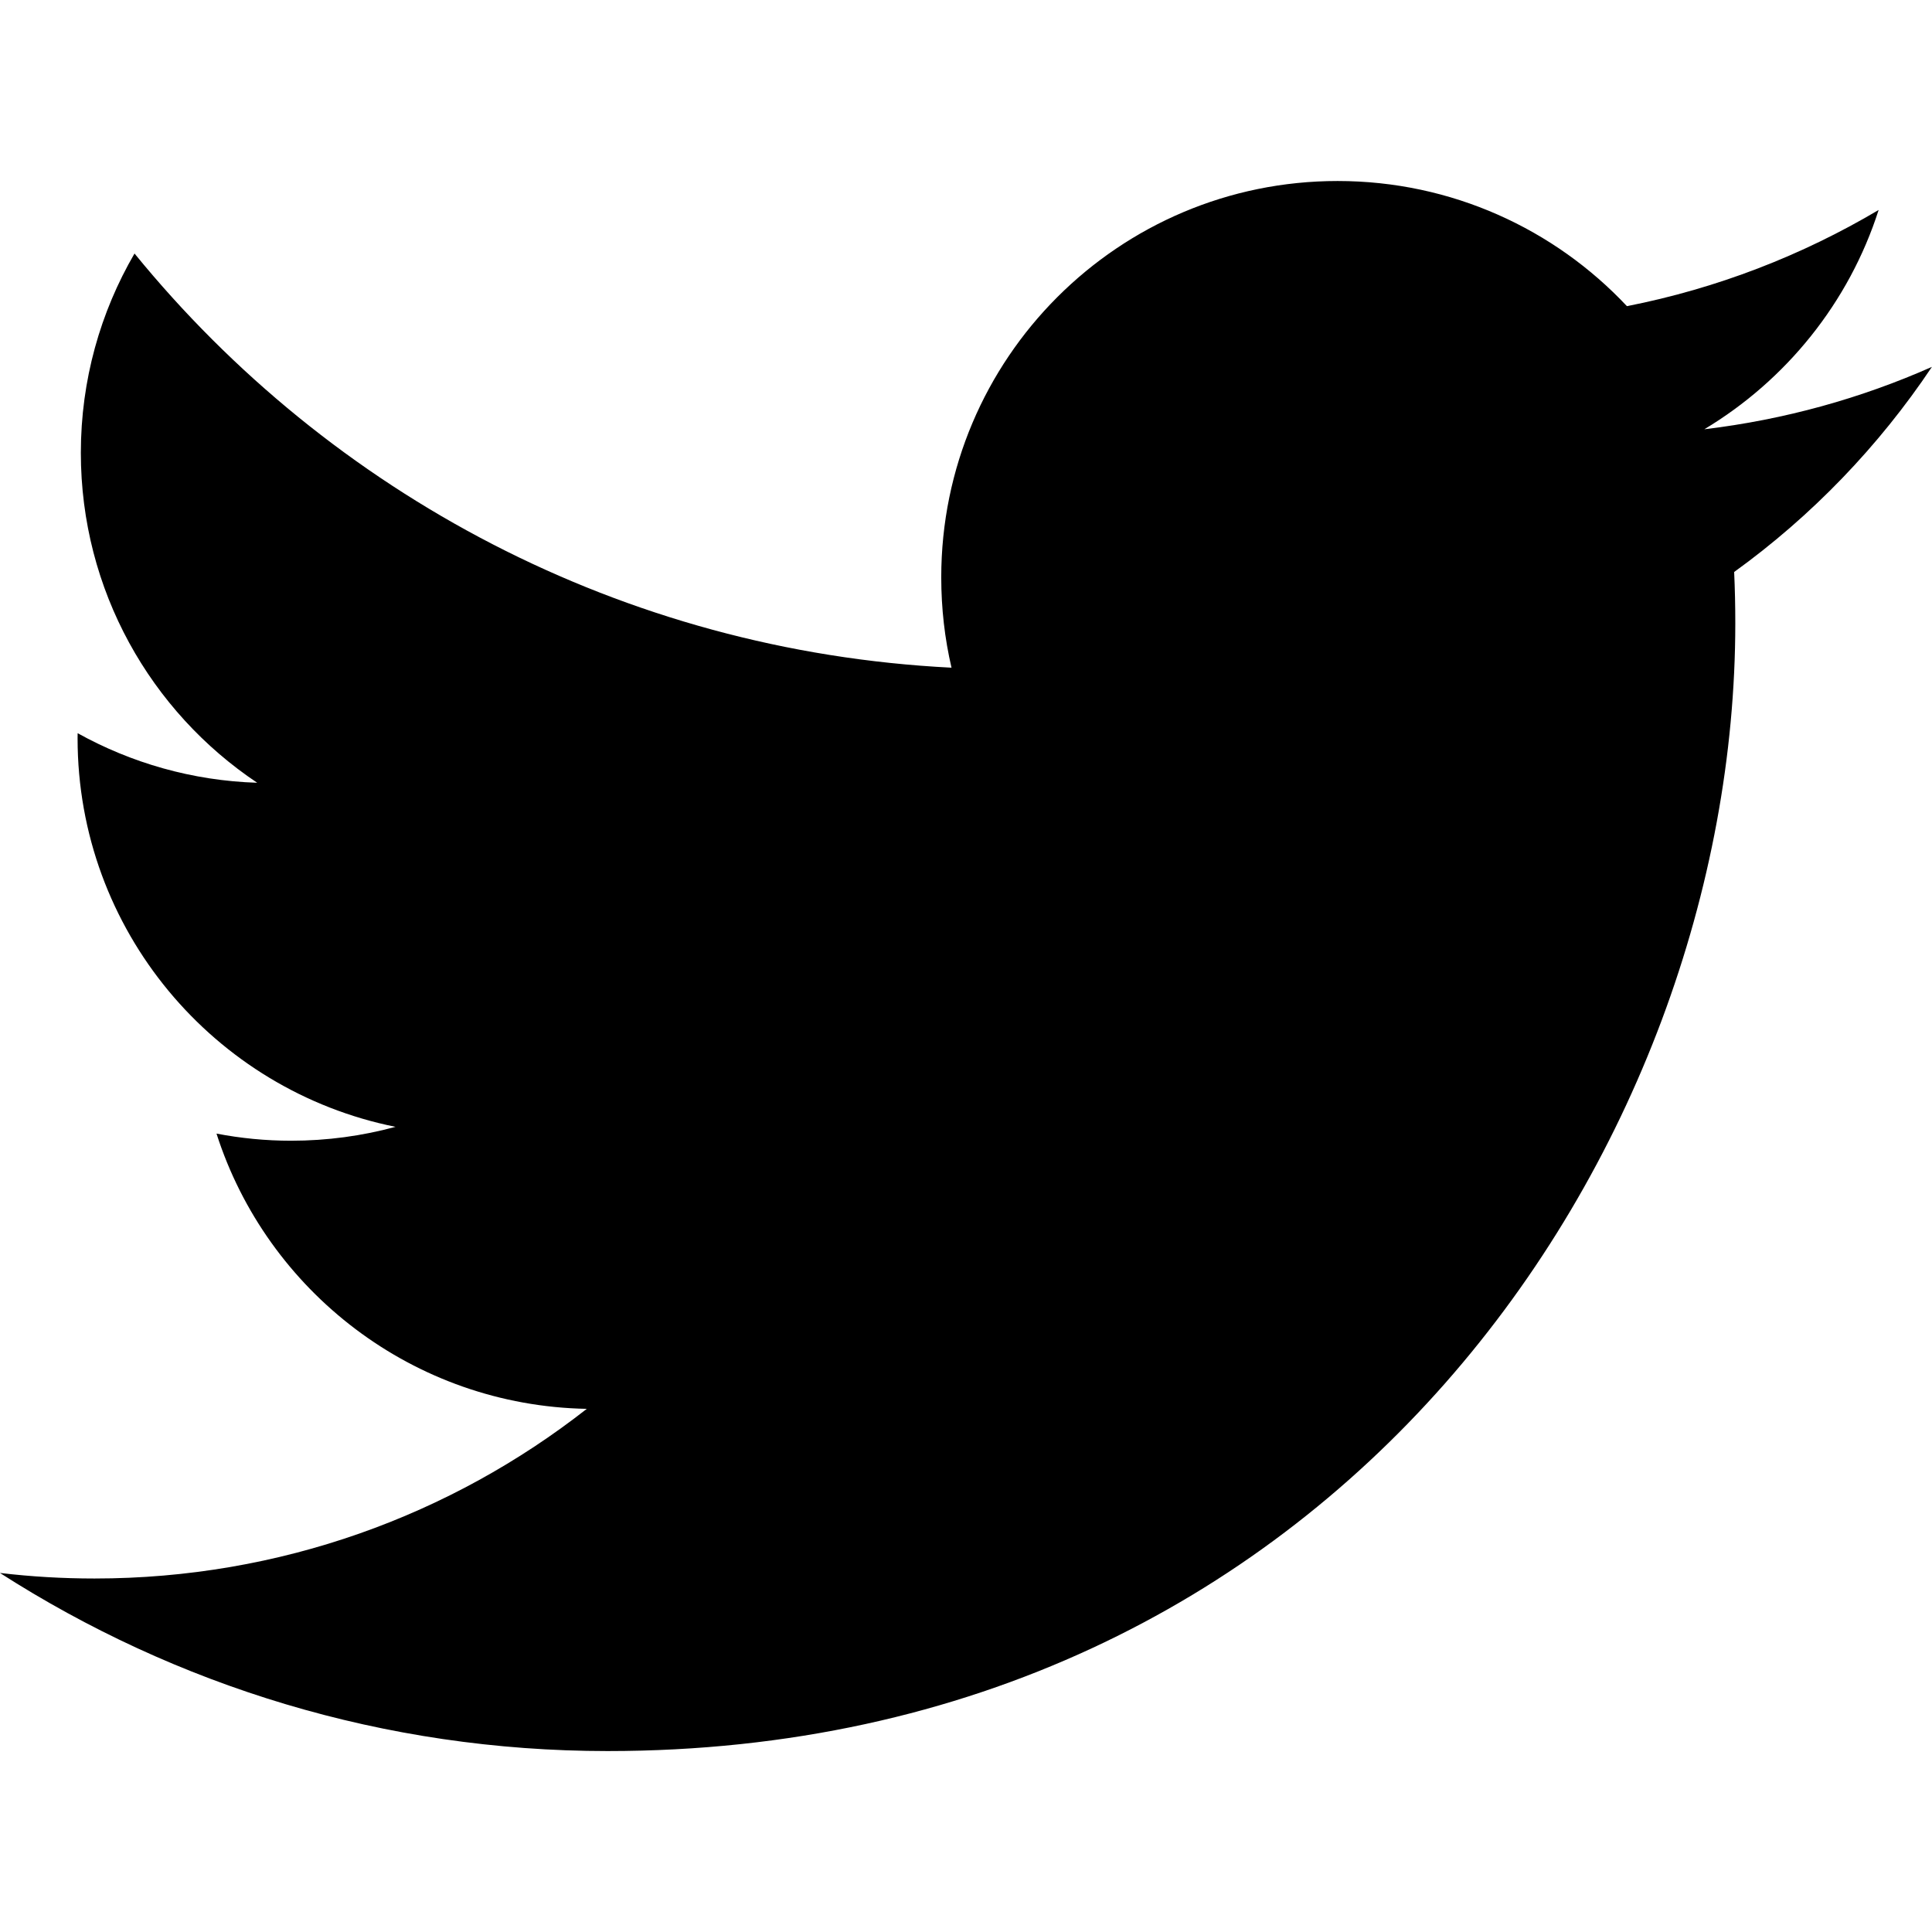
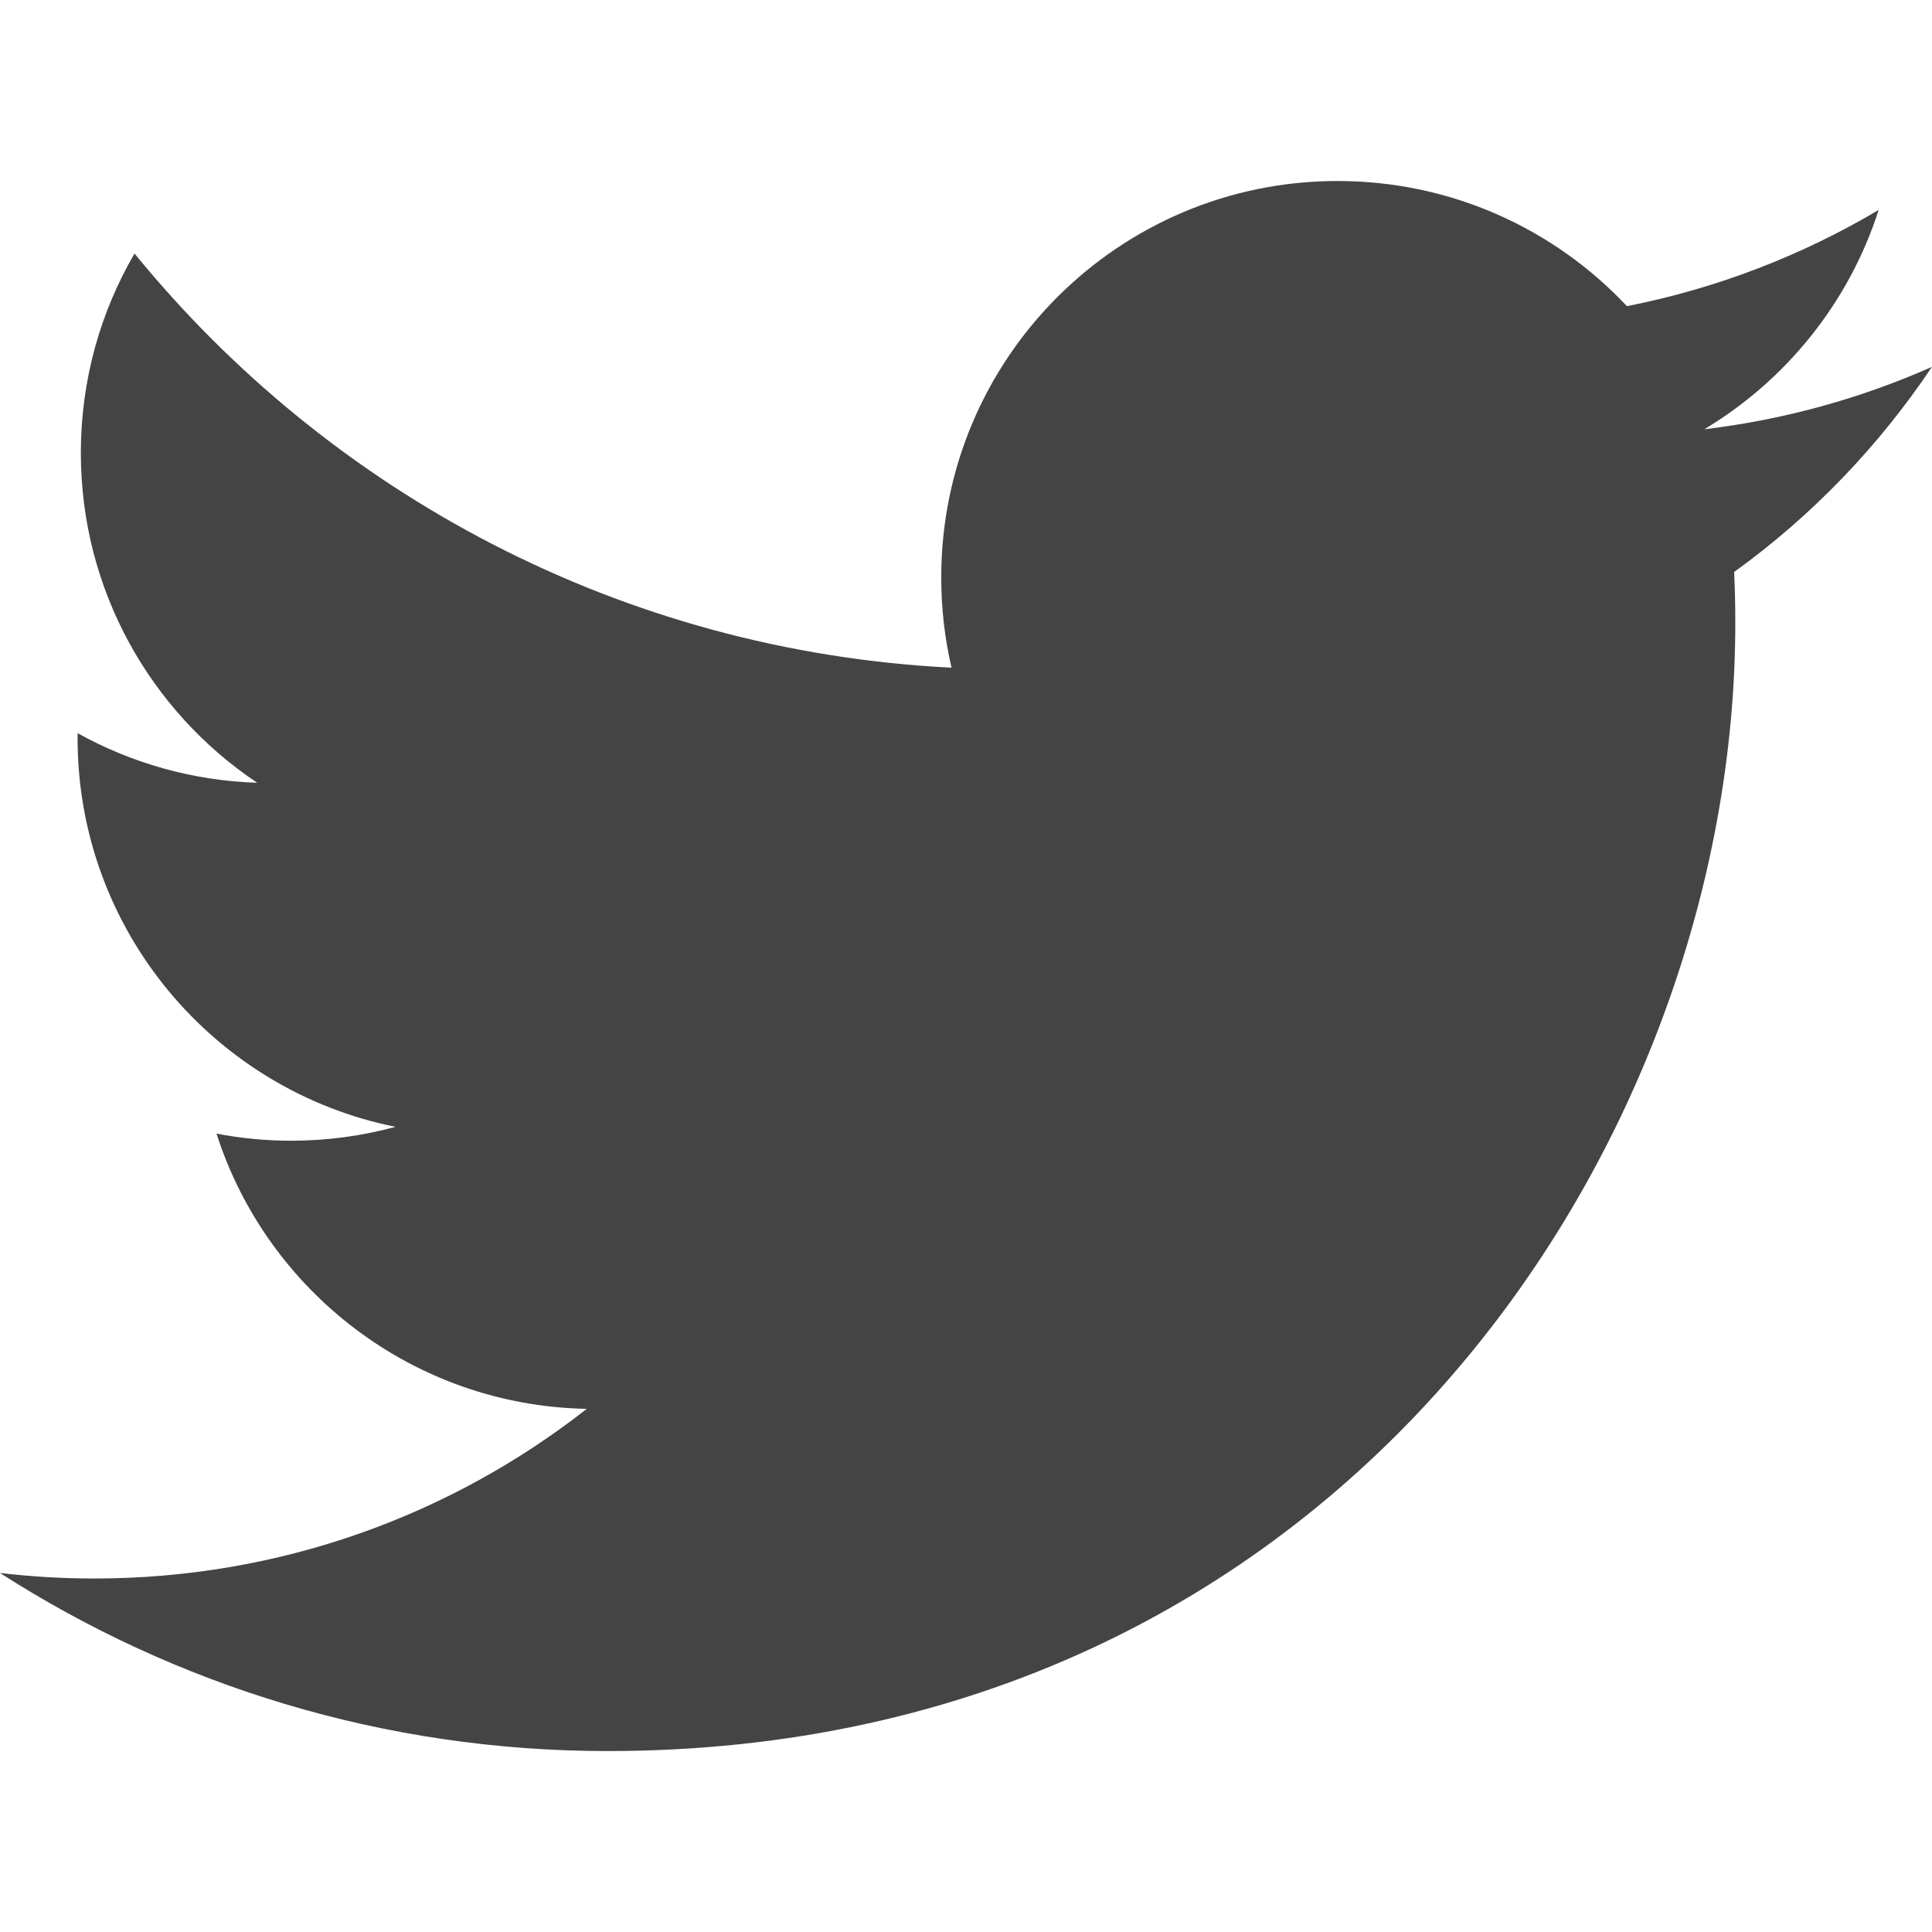
<svg xmlns="http://www.w3.org/2000/svg" version="1.1" width="32" height="32" viewBox="0 0 32 32">
-   <path d="M32 6.076c-1.177 0.522-2.443 0.875-3.771 1.034 1.355-0.813 2.396-2.099 2.887-3.632-1.269 0.752-2.674 1.299-4.169 1.593-1.198-1.276-2.904-2.073-4.792-2.073-3.626 0-6.565 2.939-6.565 6.565 0 0.515 0.058 1.016 0.17 1.496-5.456-0.274-10.294-2.888-13.532-6.86-0.565 0.97-0.889 2.097-0.889 3.301 0 2.278 1.159 4.287 2.921 5.465-1.076-0.034-2.088-0.329-2.974-0.821-0.001 0.027-0.001 0.055-0.001 0.083 0 3.181 2.263 5.834 5.266 6.437-0.551 0.15-1.131 0.23-1.73 0.23-0.423 0-0.834-0.041-1.235-0.118 0.835 2.608 3.26 4.506 6.133 4.559-2.247 1.761-5.078 2.81-8.154 2.81-0.53 0-1.052-0.031-1.566-0.092 2.905 1.863 6.356 2.95 10.064 2.95 12.076 0 18.679-10.004 18.679-18.68 0-0.285-0.006-0.568-0.019-0.849 1.283-0.926 2.396-2.082 3.276-3.398z" fill="#000000" />
+   <path d="M32 6.076c-1.177 0.522-2.443 0.875-3.771 1.034 1.355-0.813 2.396-2.099 2.887-3.632-1.269 0.752-2.674 1.299-4.169 1.593-1.198-1.276-2.904-2.073-4.792-2.073-3.626 0-6.565 2.939-6.565 6.565 0 0.515 0.058 1.016 0.17 1.496-5.456-0.274-10.294-2.888-13.532-6.86-0.565 0.97-0.889 2.097-0.889 3.301 0 2.278 1.159 4.287 2.921 5.465-1.076-0.034-2.088-0.329-2.974-0.821-0.001 0.027-0.001 0.055-0.001 0.083 0 3.181 2.263 5.834 5.266 6.437-0.551 0.15-1.131 0.23-1.73 0.23-0.423 0-0.834-0.041-1.235-0.118 0.835 2.608 3.26 4.506 6.133 4.559-2.247 1.761-5.078 2.81-8.154 2.81-0.53 0-1.052-0.031-1.566-0.092 2.905 1.863 6.356 2.95 10.064 2.95 12.076 0 18.679-10.004 18.679-18.68 0-0.285-0.006-0.568-0.019-0.849 1.283-0.926 2.396-2.082 3.276-3.398z" fill="#444444" />
</svg>
